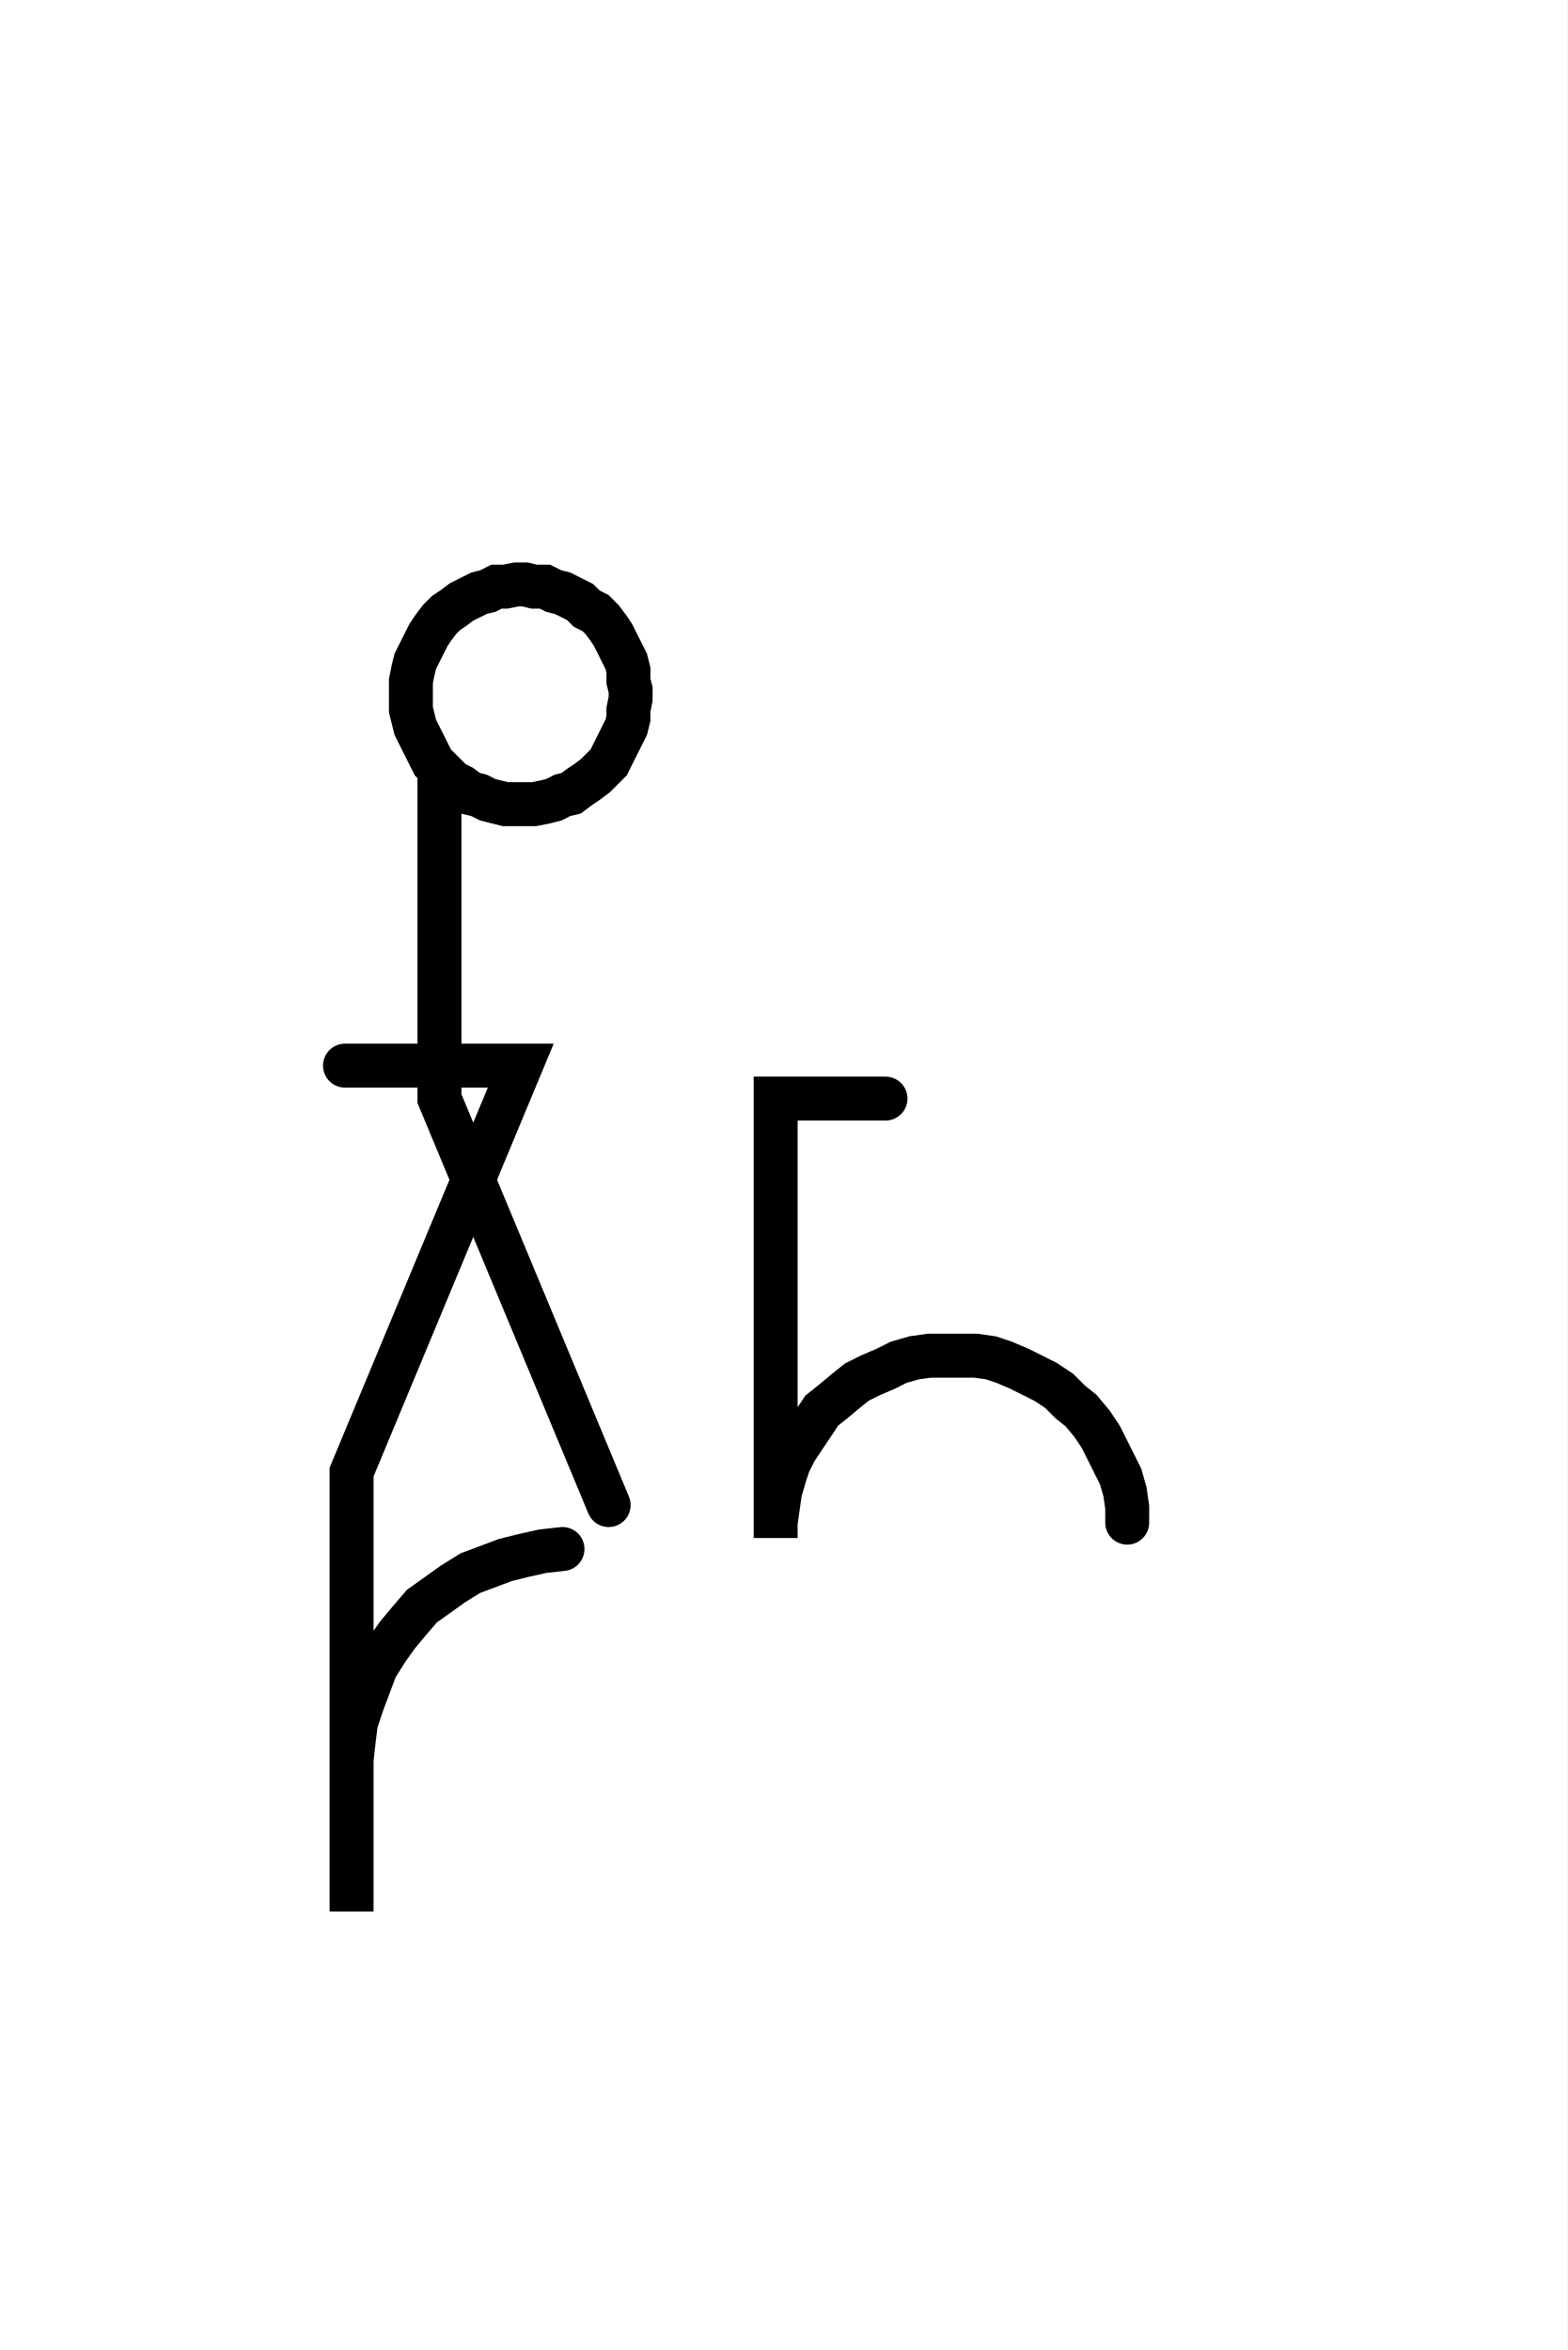
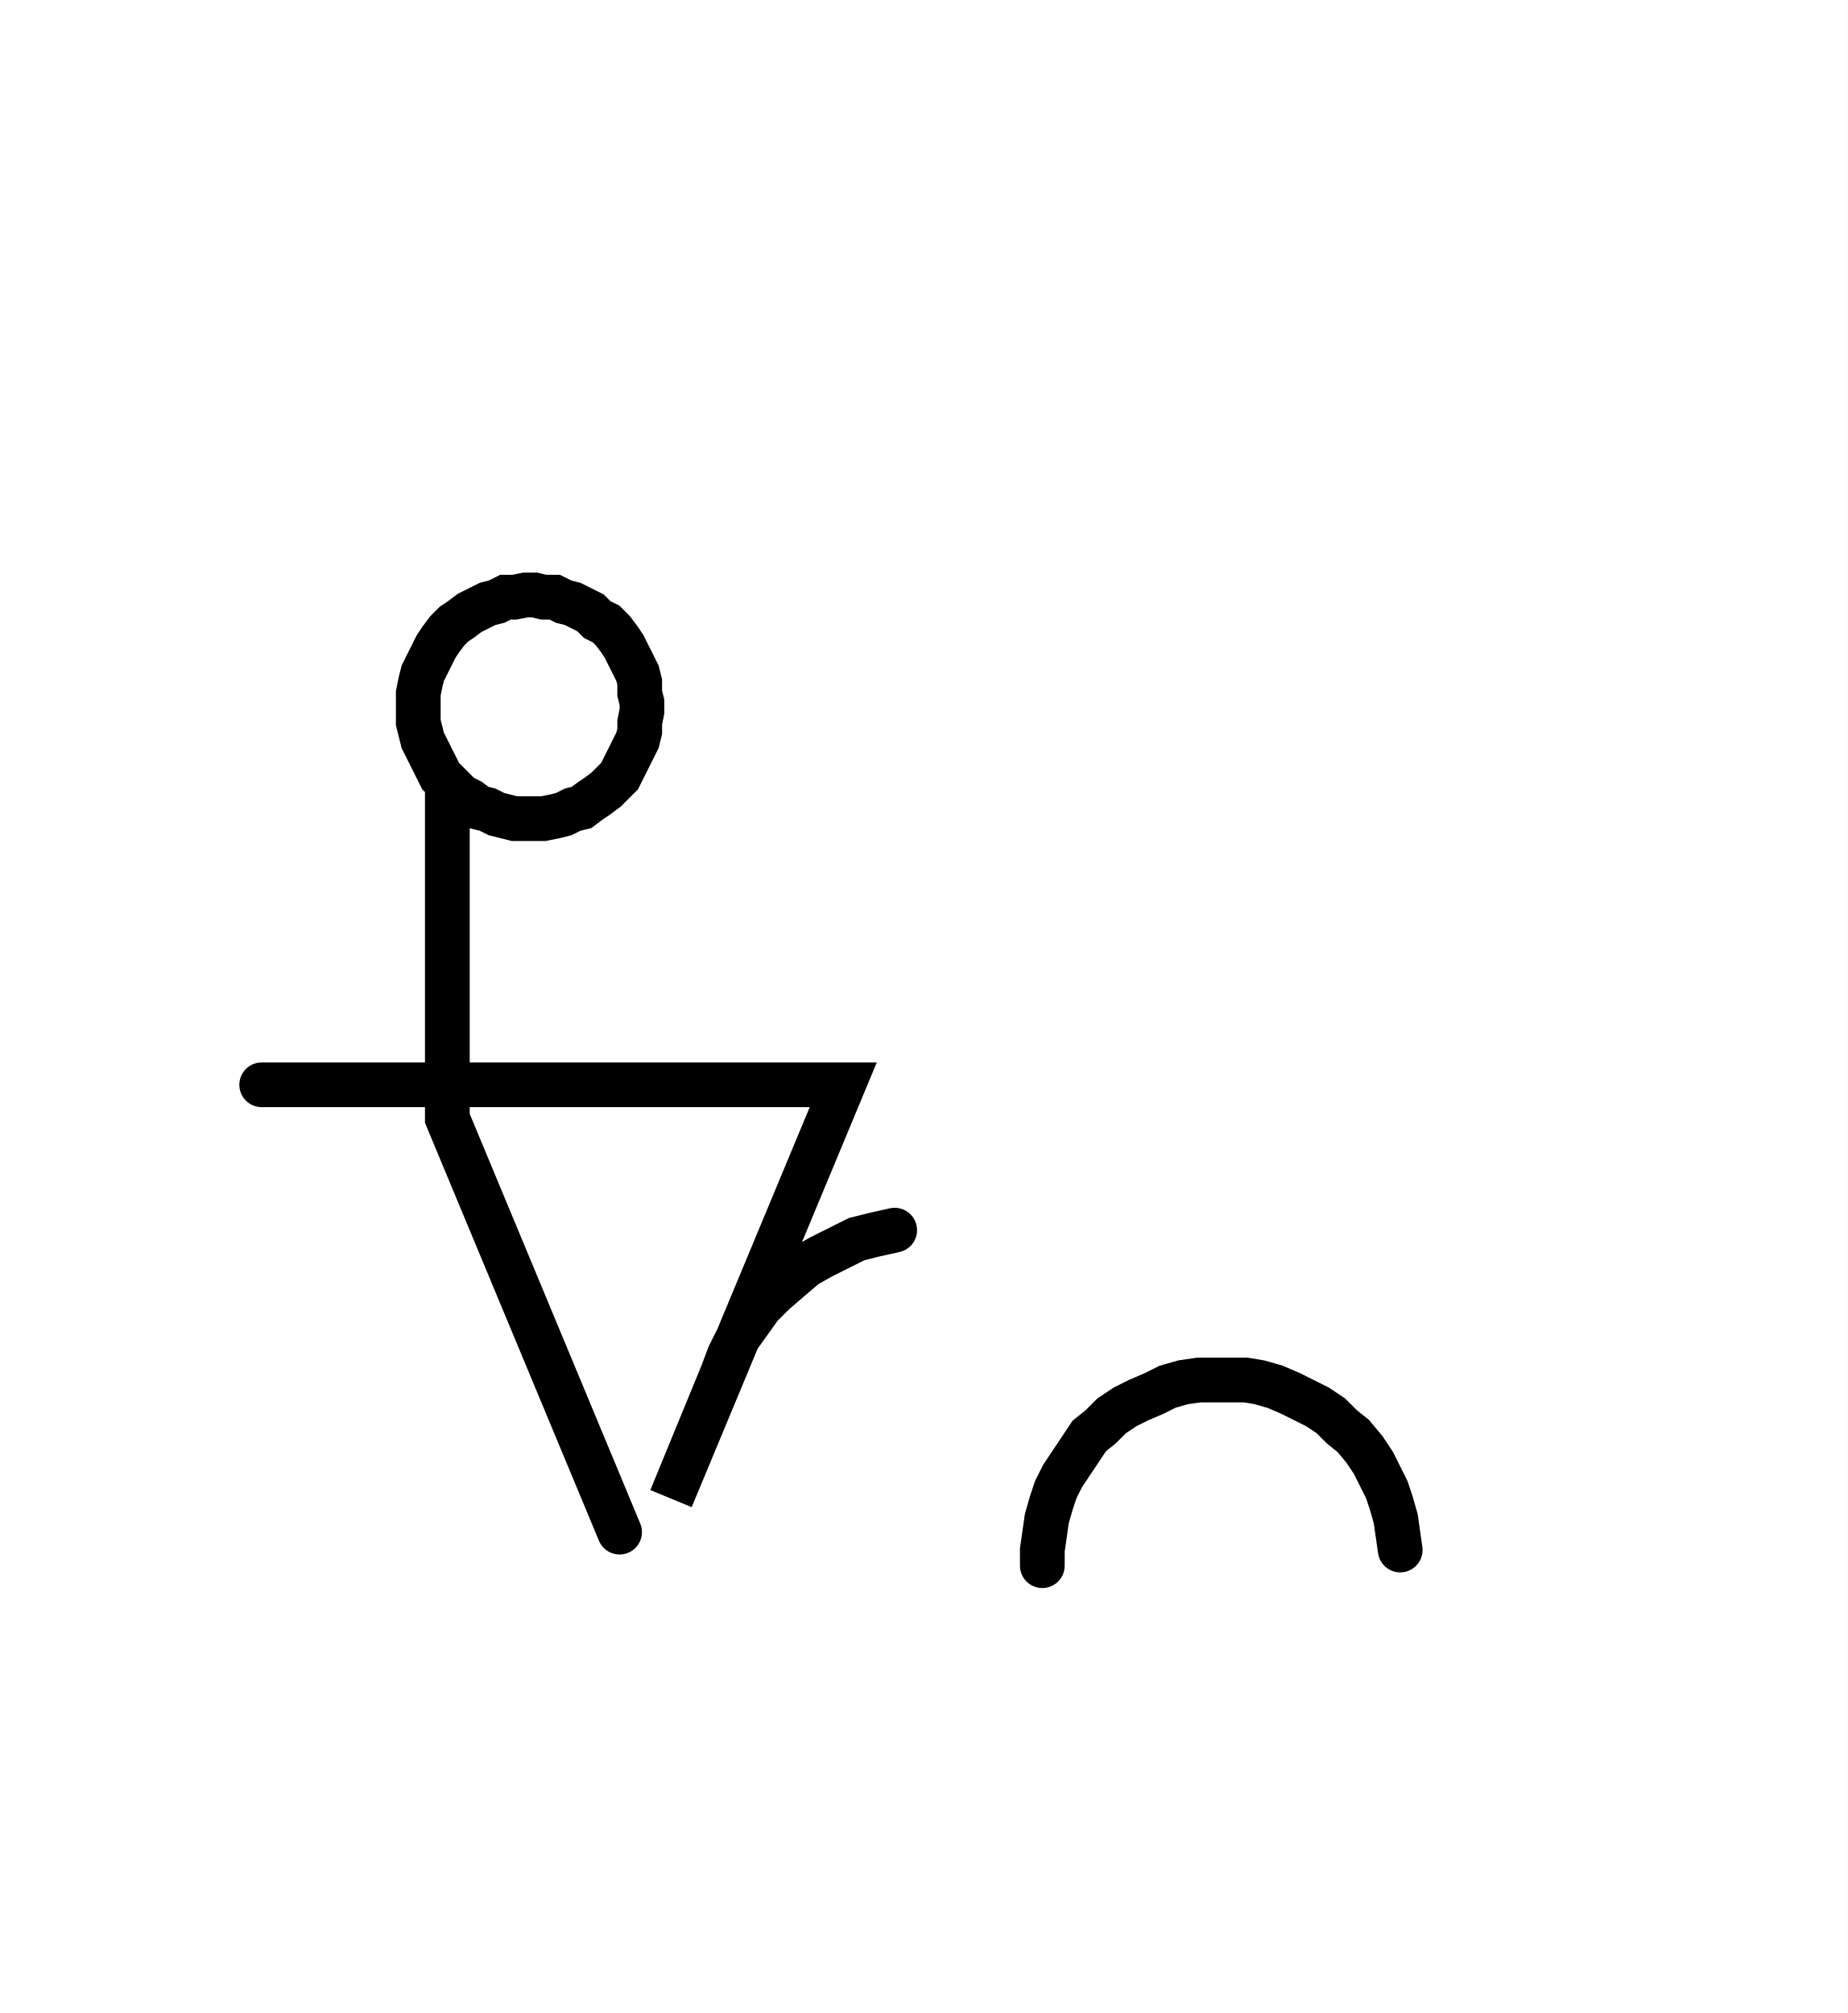
- <svg xmlns="http://www.w3.org/2000/svg" width="71.333" height="106.955" style="fill:none; stroke-linecap:round;">
+ <svg xmlns="http://www.w3.org/2000/svg" width="82.608" height="90.0" style="fill:none; stroke-linecap:round;">
  <rect width="100%" height="100%" fill="#FFFFFF" />
  <path stroke="#000000" stroke-width="2" d="M 75,75" />
  <path stroke="#000000" stroke-width="2" d="M 20,35 20.3,35.3 20.6,35.6 21,35.8 21.4,36.1 21.8,36.2 22.2,36.4 22.6,36.5 23,36.6 23.5,36.6 23.9,36.6 24.3,36.6 24.8,36.5 25.2,36.4 25.6,36.2 26,36.1 26.4,35.8 26.7,35.6 27.1,35.3 27.4,35 27.7,34.7 27.9,34.3 28.1,33.9 28.3,33.5 28.5,33.1 28.6,32.7 28.6,32.3 28.7,31.8 28.7,31.4 28.6,31 28.6,30.5 28.5,30.1 28.3,29.7 28.1,29.3 27.9,28.9 27.7,28.6 27.4,28.2 27.1,27.9 26.7,27.7 26.4,27.4 26,27.2 25.6,27 25.2,26.9 24.8,26.7 24.3,26.7 23.9,26.6 23.5,26.6 23,26.7 22.6,26.7 22.2,26.9 21.8,27 21.4,27.2 21,27.4 20.6,27.7 20.3,27.9 20,28.2 19.7,28.6 19.5,28.9 19.3,29.3 19.1,29.7 18.9,30.1 18.8,30.5 18.7,31 18.7,31.4 18.7,31.8 18.7,32.3 18.8,32.7 18.9,33.1 19.1,33.5 19.3,33.9 19.5,34.3 19.7,34.7 20,35 20,50 27.7,68.5" />
  <path stroke="#000000" stroke-width="2" d="M 27.7,48.5" />
-   <path stroke="#000000" stroke-width="2" d="M 15.7,48.5 23.7,48.5 16,67 16,87 16,81 16,80.1 16.1,79.2 16.2,78.4 16.5,77.5 16.8,76.7 17.1,75.9 17.6,75.1 18.1,74.4 18.6,73.8 19.2,73.1 19.9,72.6 20.6,72.1 21.4,71.6 22.2,71.3 23,71 23.8,70.8 24.7,70.6 25.6,70.5" />
-   <path stroke="#000000" stroke-width="2" d="M 35.3,70" />
-   <path stroke="#000000" stroke-width="2" d="M 40.3,50 35.3,50 35.3,70 35.3,69.3 35.4,68.6 35.5,67.9 35.7,67.2 35.9,66.6 36.2,66 36.6,65.4 37,64.8 37.4,64.2 37.9,63.8 38.5,63.3 39,62.9 39.6,62.6 40.3,62.3 40.9,62 41.6,61.8 42.3,61.7 43,61.7 43.7,61.7 44.4,61.7 45.1,61.8 45.7,62 46.4,62.3 47,62.6 47.6,62.9 48.2,63.3 48.7,63.8 49.2,64.2 49.7,64.8 50.1,65.4 50.4,66 50.7,66.6 51,67.2 51.2,67.9 51.3,68.6 51.3,69.3" />
+   <path stroke="#000000" stroke-width="2" d="M 11.7,48.5 37.7,48.5 30,67 32.3,61.4 32.6,60.6 33,59.8 33.5,59.1 34,58.4 34.6,57.8 35.3,57.2 36,56.6 36.7,56.2 37.5,55.8 38.3,55.4 39.1,55.2 40,55" />
+   <path stroke="#000000" stroke-width="2" d="M 46.6,70" />
+   <path stroke="#000000" stroke-width="2" d="M 46.6,70 46.6,69.3 46.7,68.6 46.8,67.9 47,67.2 47.2,66.6 47.5,66 47.9,65.4 48.3,64.8 48.7,64.2 49.2,63.8 49.7,63.3 50.3,62.9 50.9,62.6 51.6,62.3 52.2,62 52.9,61.8 53.6,61.7 54.3,61.7 55,61.7 55.7,61.7 56.3,61.8 57,62 57.7,62.3 58.3,62.6 58.9,62.9 59.5,63.3 60,63.8 60.5,64.2 61,64.8 61.4,65.4 61.7,66 62,66.6 62.2,67.2 62.4,67.9 62.5,68.6 62.6,69.3" />
</svg>
